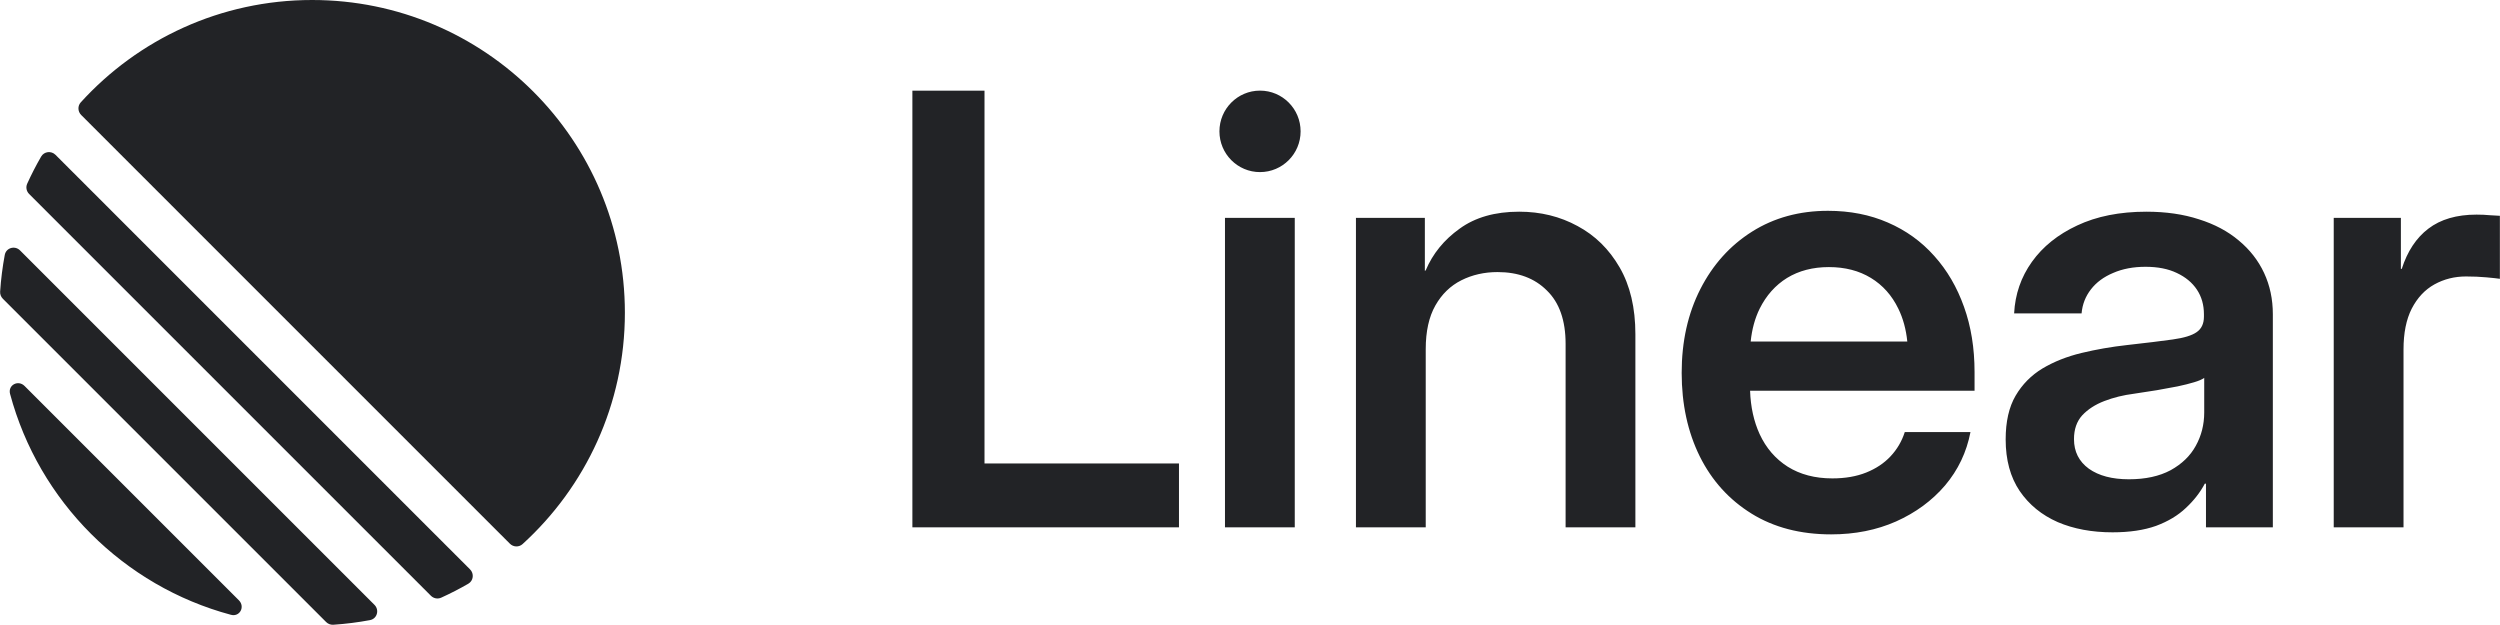
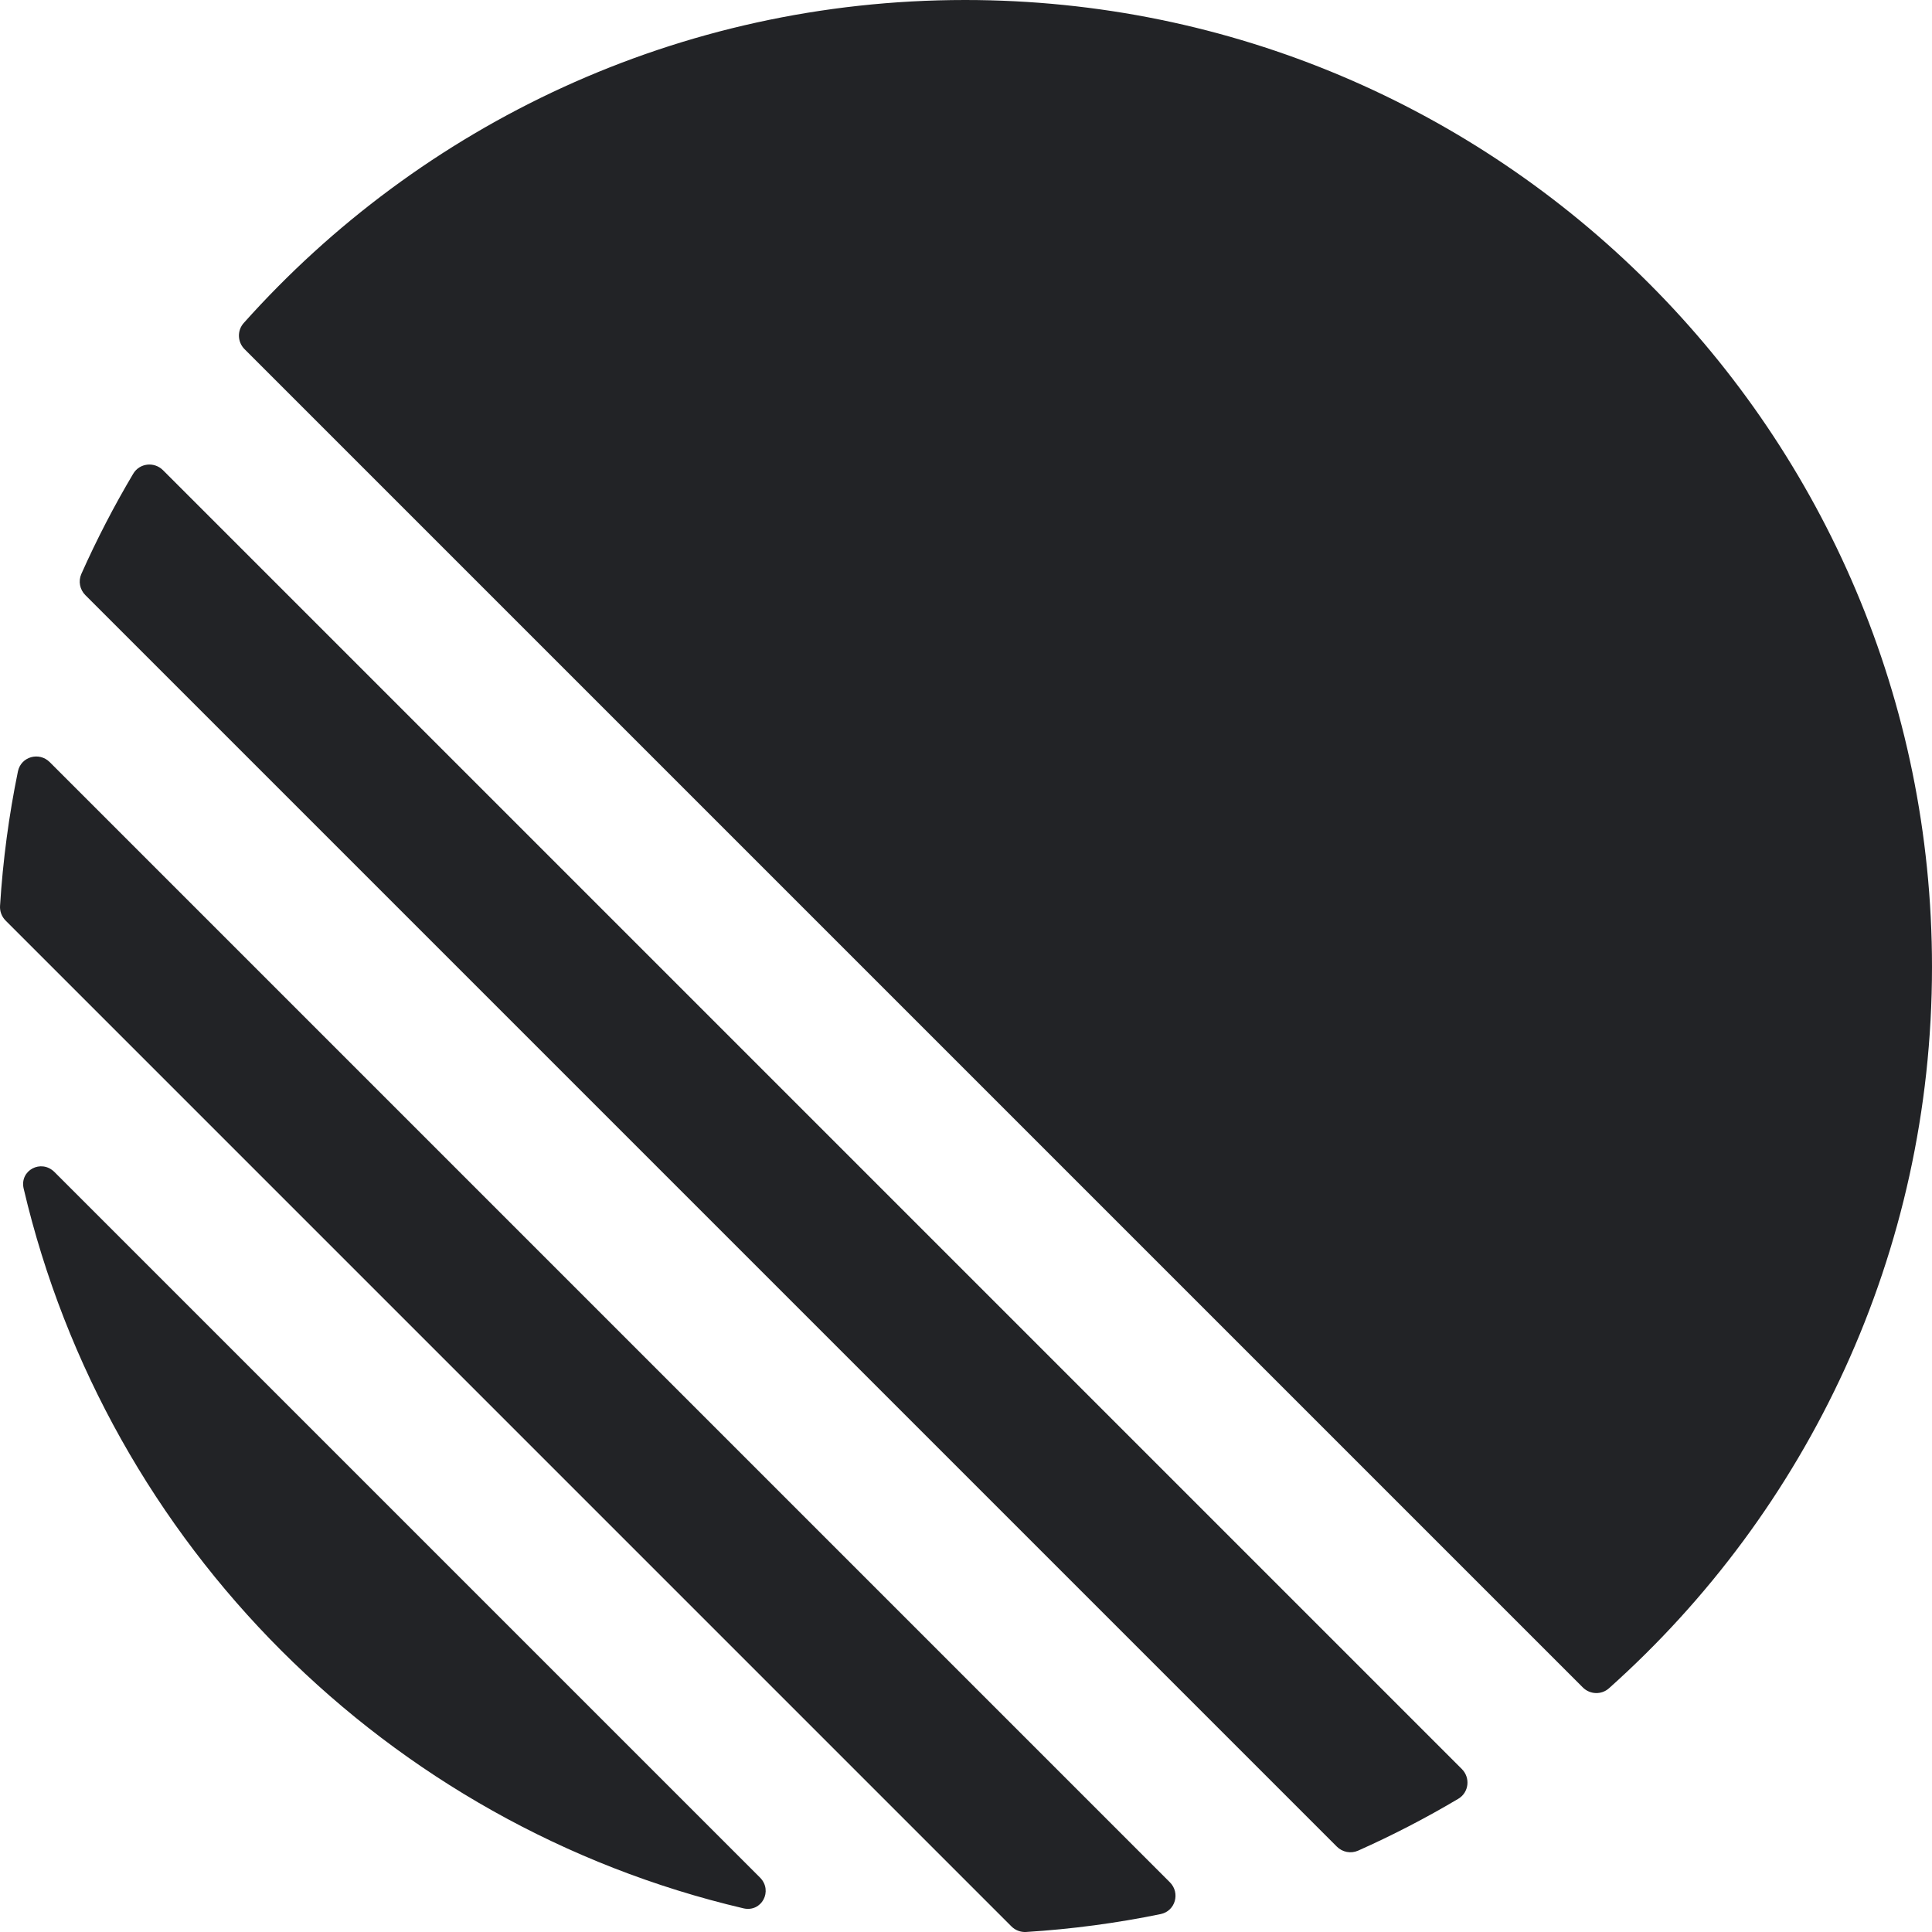
- <svg xmlns="http://www.w3.org/2000/svg" width="400" height="100" viewBox="0 0 400 100" fill="#222326">
-   <path fill-rule="evenodd" clip-rule="evenodd" d="M12.927 16.371c-.528.581-.493 1.471.062 2.026l68.595 68.595c.555.555 1.446.59 2.026.062 10.058-9.152 16.371-22.348 16.371-37.018C99.981 22.402 77.579 0 49.944 0 35.274 0 22.079 6.313 12.927 16.371ZM4.353 29.389c-.253.559-.126 1.214.308 1.648L68.943 95.319c.434.434 1.089.562 1.648.308 1.485-.674 2.931-1.418 4.334-2.228.834-.481.962-1.619.281-2.3L8.881 24.774c-.681-.681-1.819-.553-2.3.281-.81 1.403-1.554 2.849-2.228 4.334ZM.454 47.796c-.301-.301-.461-.716-.433-1.141.133-1.989.382-3.946.74-5.865.215-1.151 1.621-1.55 2.448-.722L59.912 96.772c.828.828.428 2.233-.722 2.448-1.919.358-3.876.607-5.865.74-.425.028-.84-.132-1.141-.433L.454 47.796ZM3.933 61.759c-1.033-1.033-2.7-.143-2.322 1.268C6.221 80.22 19.76 93.76 36.953 98.369c1.411.378 2.301-1.289 1.268-2.322L3.933 61.759ZM201.602 27.535c3.587 0 6.494-2.918 6.494-6.518S205.189 14.5 201.602 14.5c-3.586 0-6.493 2.918-6.493 6.518s2.907 6.518 6.493 6.518Zm-55.621 56.84V14.504h11.54v59.648h31.115v10.223h-42.655Zm82.136-28.511v28.511h-11.166V34.855h11.026v8.488l.14-.094c1.121-2.657 2.928-4.877 5.42-6.659 2.491-1.813 5.668-2.72 9.531-2.72 3.426 0 6.54.766 9.344 2.298 2.803 1.501 5.045 3.704 6.727 6.612 1.682 2.907 2.523 6.471 2.523 10.692v30.903h-11.166V55.02c0-3.751-.997-6.596-2.99-8.534-1.962-1.97-4.594-2.954-7.896-2.954-2.118 0-4.049.438-5.793 1.313-1.744.875-3.13 2.22-4.158 4.033-1.028 1.813-1.542 4.142-1.542 6.987Zm101.105 27.667c2.554 1.094 5.482 1.641 8.783 1.641 2.71 0 5.03-.344 6.961-1.032 1.932-.719 3.52-1.673 4.766-2.861 1.277-1.188 2.289-2.485 3.037-3.892h.187v6.987h10.699V50.283c0-2.407-.468-4.611-1.402-6.612-.934-2.001-2.289-3.736-4.065-5.205-1.744-1.469-3.862-2.595-6.354-3.376-2.491-.813-5.295-1.219-8.409-1.219-4.267 0-7.958.735-11.073 2.204-3.084 1.438-5.497 3.376-7.242 5.815-1.744 2.438-2.694 5.189-2.85 8.253h10.793c.124-1.438.623-2.72 1.495-3.845.872-1.125 2.056-2.001 3.551-2.626 1.495-.656 3.223-.985 5.186-.985 1.962 0 3.628.328 4.999.985 1.401.656 2.476 1.548 3.223 2.673.748 1.125 1.122 2.438 1.122 3.939v.375c0 1.125-.39 1.954-1.168 2.485-.748.531-2.025.922-3.831 1.172-1.776.25-4.205.547-7.289.891-2.523.281-4.952.703-7.288 1.266-2.336.563-4.423 1.391-6.261 2.485-1.806 1.094-3.239 2.548-4.298 4.361-1.059 1.813-1.588 4.142-1.588 6.987 0 3.283.747 6.034 2.242 8.253 1.495 2.188 3.52 3.845 6.074 4.971Zm18.081-8.3c-1.807.969-4.034 1.454-6.681 1.454-2.679 0-4.813-.563-6.401-1.688-1.589-1.157-2.383-2.736-2.383-4.736 0-1.563.436-2.829 1.308-3.798.904-.969 2.087-1.735 3.551-2.298 1.464-.563 3.052-.954 4.765-1.172 1.246-.188 2.461-.375 3.645-.563 1.183-.219 2.289-.422 3.317-.61 1.028-.219 1.9-.438 2.616-.656.748-.219 1.293-.453 1.635-.703v5.533c0 1.938-.451 3.72-1.355 5.346-.872 1.594-2.211 2.892-4.017 3.892Zm26.094 9.144V34.855h10.745v8.159h.141c.903-2.814 2.32-4.955 4.251-6.424 1.962-1.5 4.532-2.251 7.709-2.251.779 0 1.48.031 2.102.094.655.031 1.2.062 1.636.094v10.082c-.405-.062-1.122-.141-2.149-.234-1.028-.094-2.118-.141-3.271-.141-1.838 0-3.519.422-5.046 1.266-1.526.844-2.741 2.142-3.644 3.892-.872 1.72-1.308 3.892-1.308 6.518v28.464h-11.166Zm-177.401 0V34.855h11.166v49.519h-11.166Zm84.238-2.204c3.582 2.22 7.834 3.329 12.755 3.329 3.8 0 7.257-.688 10.372-2.063 3.146-1.407 5.762-3.329 7.849-5.768 2.087-2.47 3.442-5.315 4.065-8.535h-10.512c-.468 1.469-1.231 2.767-2.29 3.892-1.027 1.094-2.32 1.954-3.877 2.579-1.558.625-3.364.938-5.42.938-2.772 0-5.155-.625-7.148-1.876-1.962-1.25-3.457-2.986-4.485-5.205-.933-2.043-1.443-4.356-1.529-6.94h35.915v-3.001c0-3.814-.561-7.284-1.682-10.41-1.121-3.158-2.71-5.877-4.766-8.159-2.055-2.313-4.531-4.095-7.428-5.346-2.866-1.25-6.058-1.876-9.578-1.876-4.578 0-8.627 1.11-12.147 3.329-3.52 2.22-6.276 5.283-8.27 9.191-1.993 3.908-2.99 8.378-2.99 13.411 0 5.002.966 9.457 2.897 13.364 1.931 3.877 4.688 6.925 8.269 9.144Zm23.501-32.778c-1.028-2.126-2.492-3.767-4.392-4.924-1.9-1.157-4.142-1.735-6.728-1.735-2.554 0-4.781.578-6.681 1.735-1.868 1.157-3.332 2.798-4.391 4.924-.756 1.54-1.234 3.29-1.434 5.252h25.059c-.2-1.962-.678-3.712-1.433-5.252Z" />
+ <svg xmlns="http://www.w3.org/2000/svg" fill="#222326" width="200" height="200" viewBox="0 0 100 100">
+   <path d="M1.225 61.523c-.223-.949.907-1.546 1.596-.857L39.334 97.178c.689.689.091 1.819-.857 1.596C20.052 94.452 5.548 79.948 1.225 61.523ZM.002 46.889c-.018.283.089.56.29.761L52.35 99.709c.201.201.477.307.761.29 2.369-.148 4.694-.46 6.962-.926.764-.157 1.03-1.096.478-1.648L2.576 39.449c-.552-.552-1.491-.286-1.648.478-.466 2.269-.778 4.593-.926 6.962ZM4.211 29.705c-.166.374-.082.811.208 1.1l64.776 64.776c.289.289.726.374 1.1.208 1.786-.796 3.517-1.693 5.186-2.684.552-.328.637-1.087.183-1.541L8.436 24.337c-.454-.454-1.213-.369-1.541.183-.991 1.668-1.888 3.399-2.684 5.186ZM12.659 18.074c-.37-.37-.393-.964-.044-1.354C21.779 6.459 35.111 0 49.952 0 77.593 0 100 22.407 100 50.048c0 14.841-6.459 28.172-16.72 37.337-.39.349-.984.326-1.354-.044L12.659 18.074Z" />
</svg>
